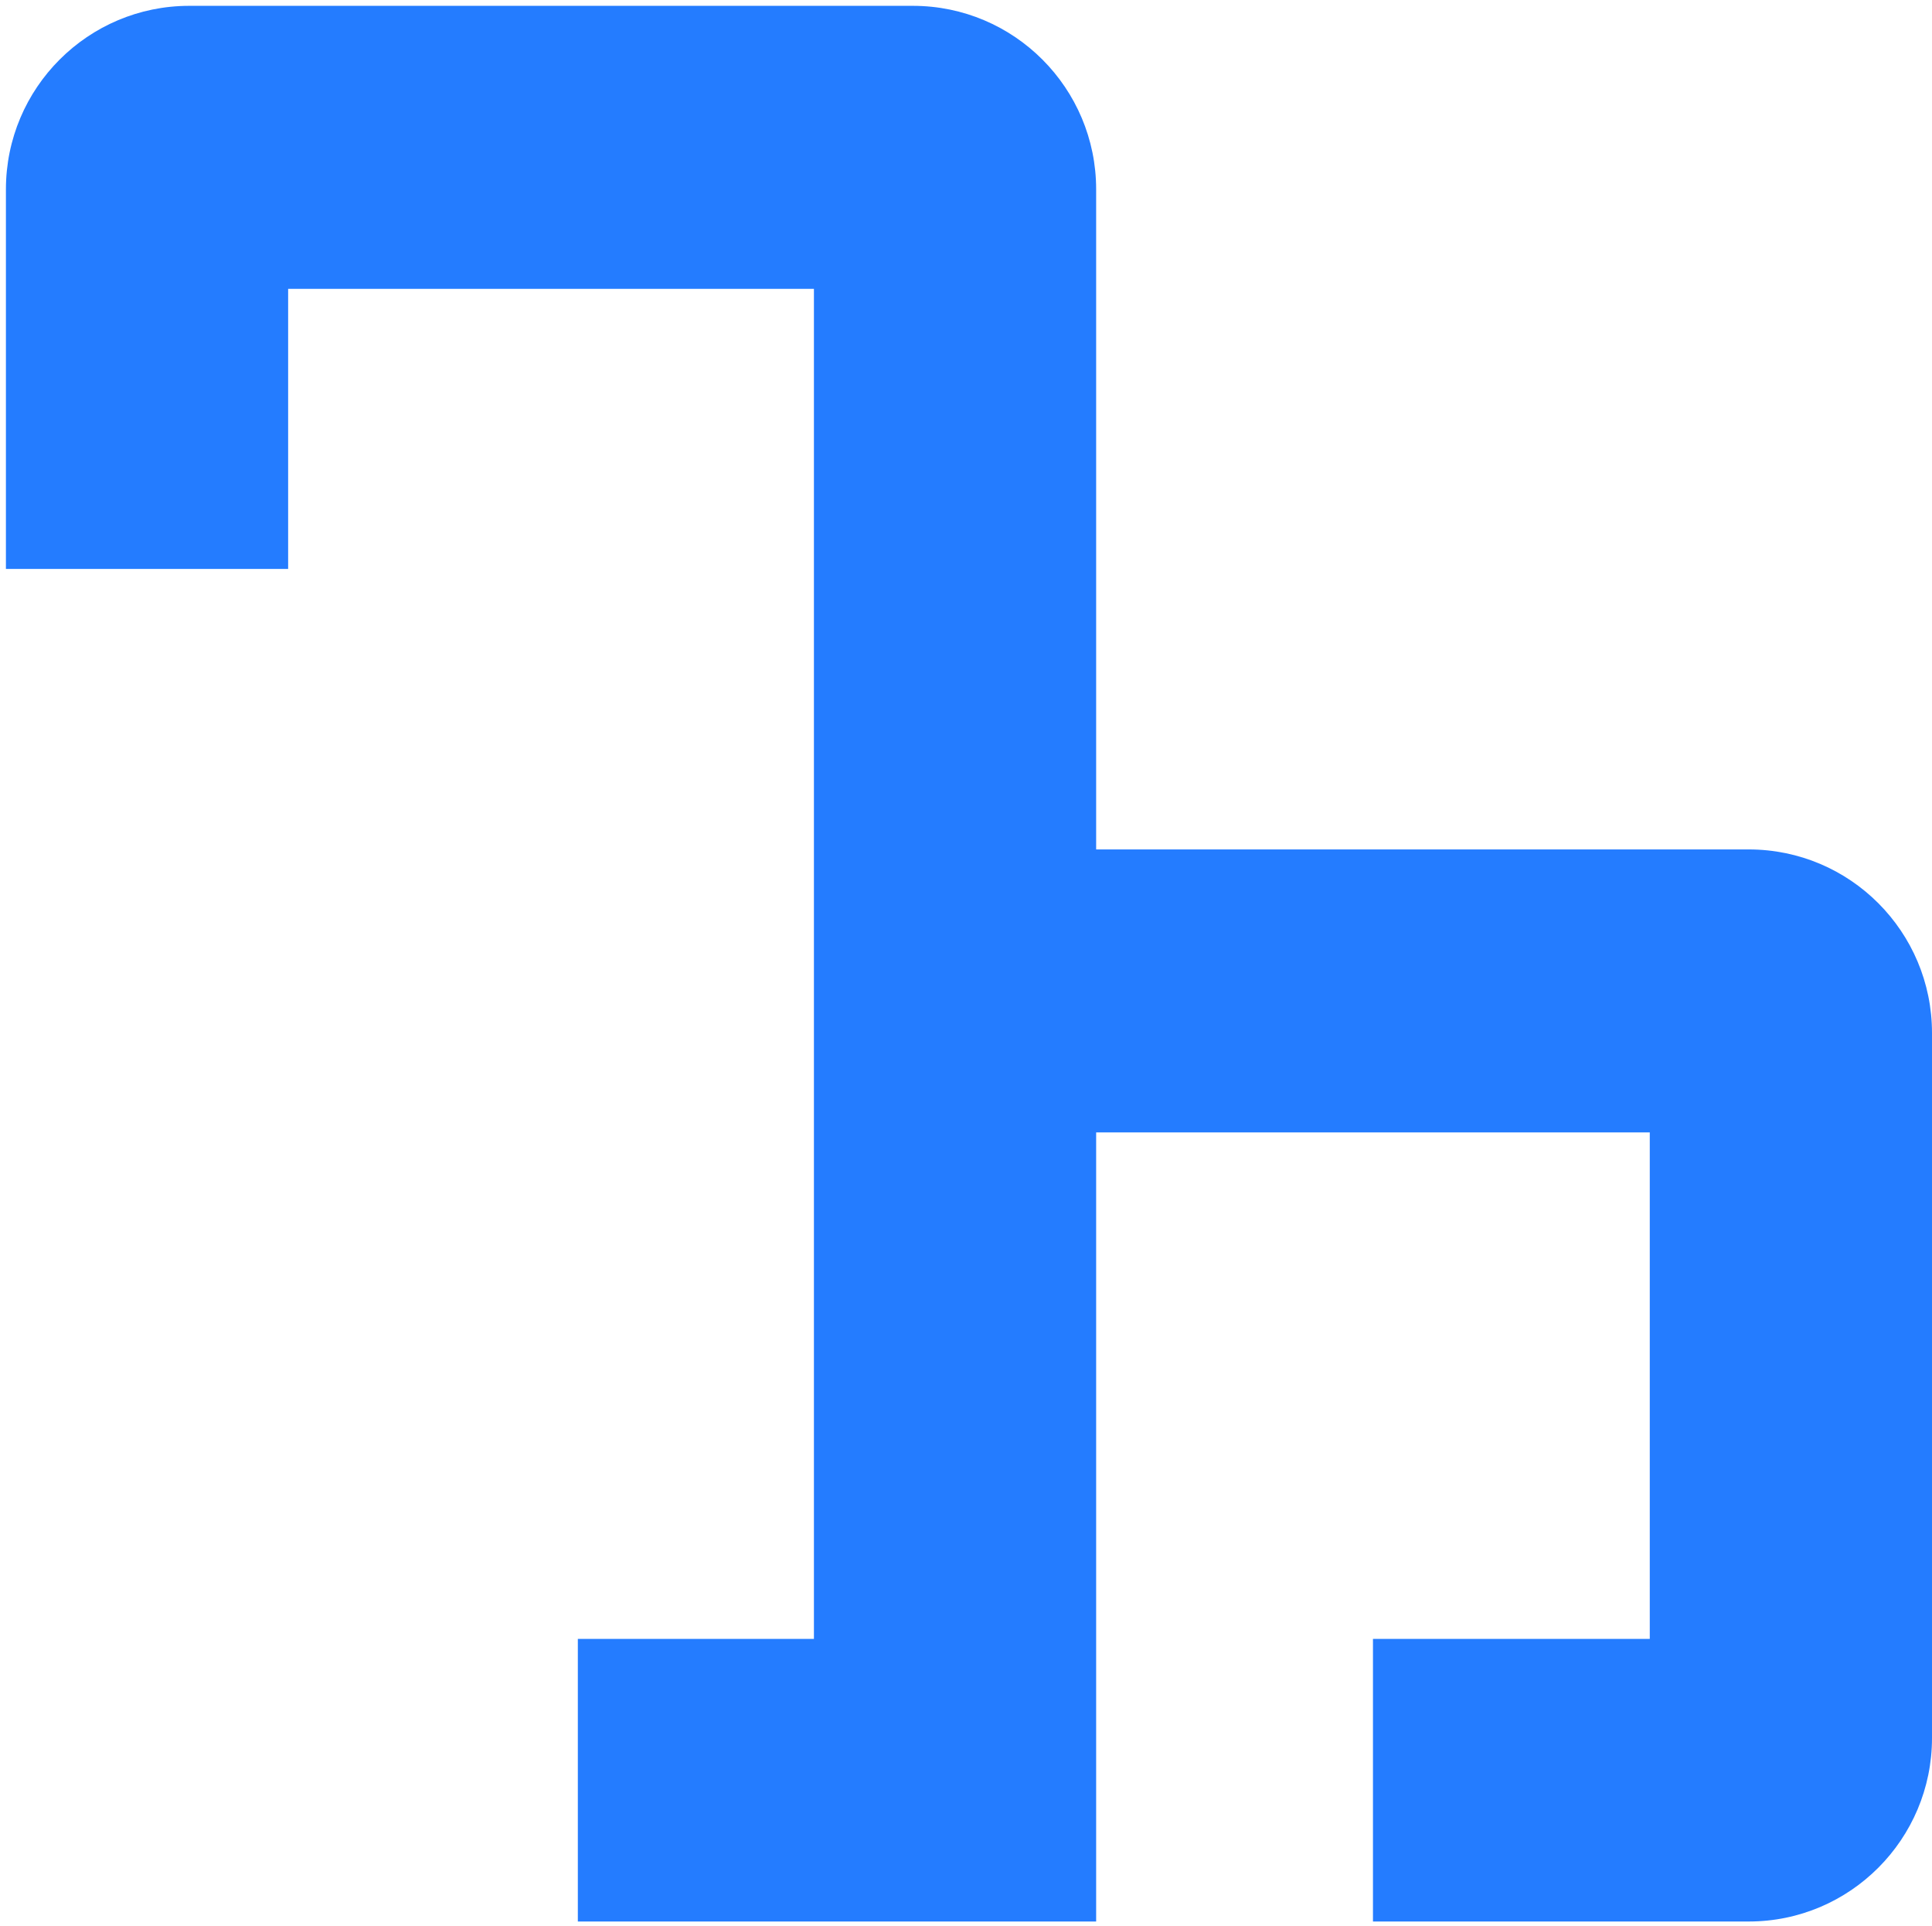
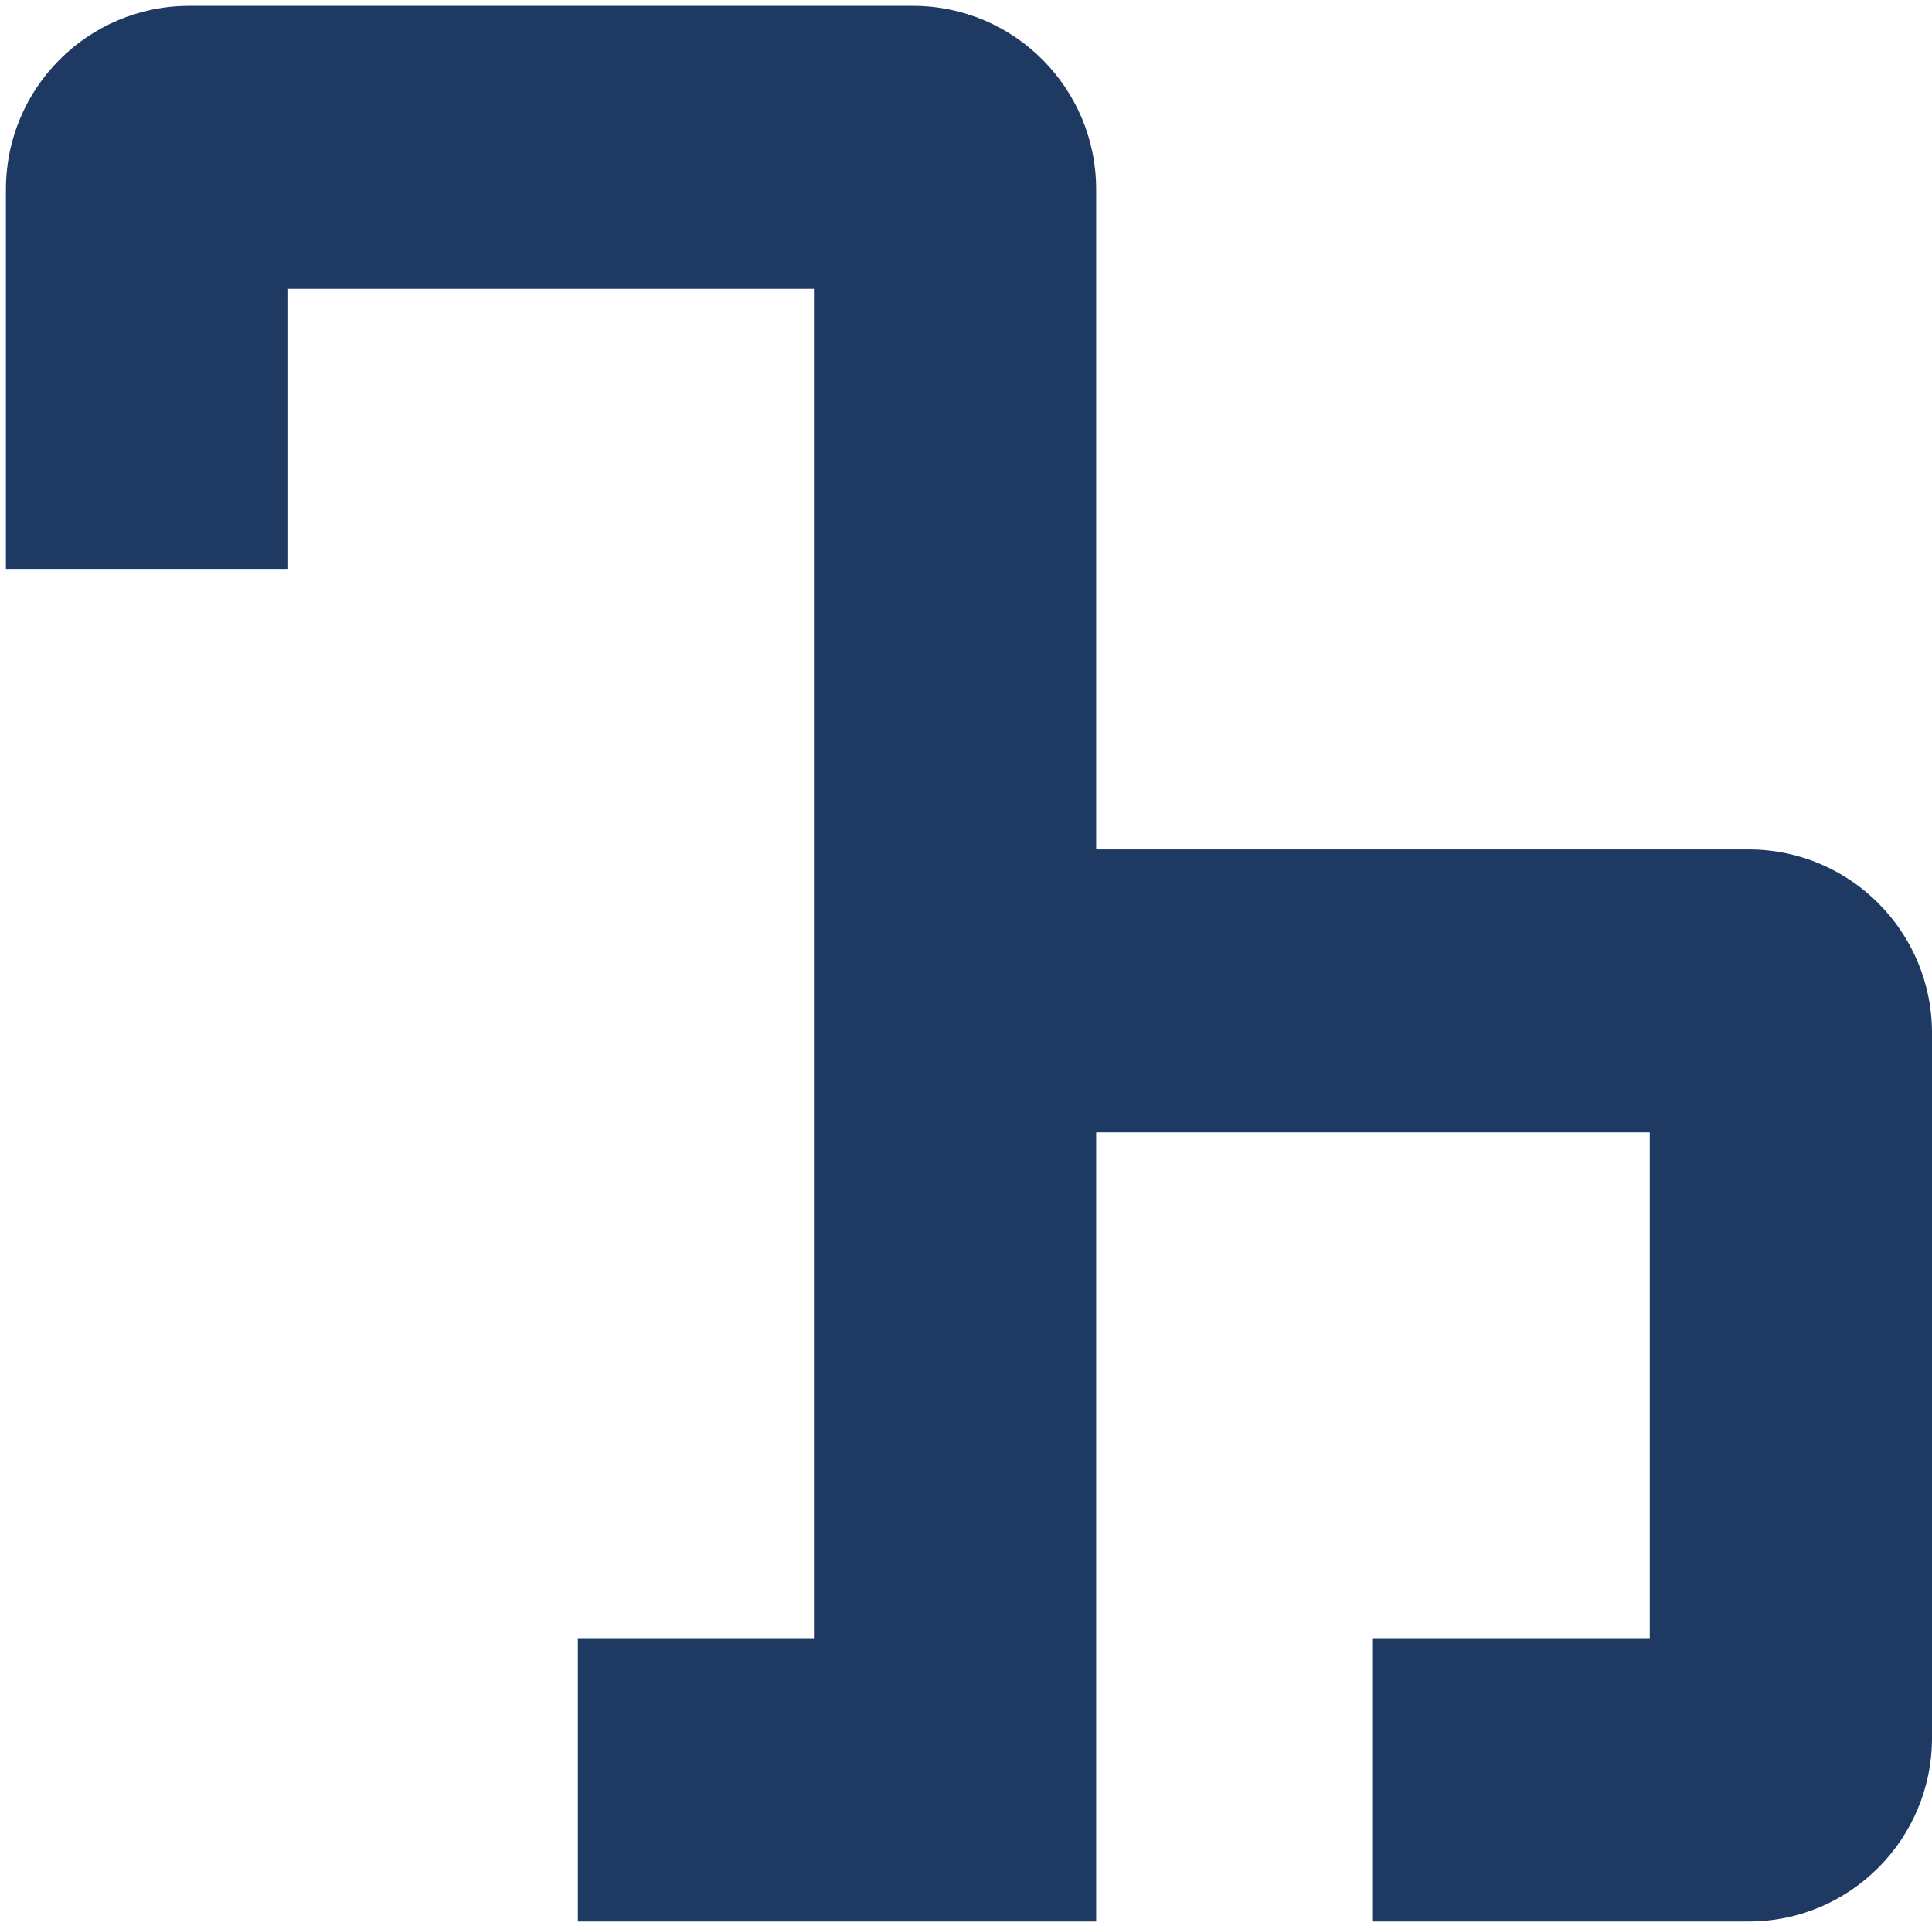
<svg xmlns="http://www.w3.org/2000/svg" width="309" height="308" viewBox="0 0 309 308" fill="none">
-   <path d="M46.152 46.192L130.178 46.192L130.178 262.101L92.419 262.101L92.419 307.293L175.316 307.293L175.316 181.102L263.862 181.102L263.862 262.101L219.589 262.101L219.589 307.293L279.684 307.293C295.904 307.293 309 294.115 309 277.941L309 165.195C309 149.022 295.904 135.843 279.684 135.843L175.316 135.843L175.316 30.285C175.316 14.112 162.22 0.933 145.999 0.933L30.264 0.933C14.11 0.933 0.947 14.045 0.947 30.285L0.947 90.984L46.085 90.984L46.085 46.192L46.152 46.192Z" fill="#247CFF" />
+   <path d="M46.152 46.192L130.178 46.192L130.178 262.101L92.419 262.101L92.419 307.293L175.316 307.293L175.316 181.102L263.862 181.102L263.862 262.101L219.589 262.101L219.589 307.293L279.684 307.293C295.904 307.293 309 294.115 309 277.941L309 165.195C309 149.022 295.904 135.843 279.684 135.843L175.316 135.843L175.316 30.285C175.316 14.112 162.22 0.933 145.999 0.933L30.264 0.933C14.11 0.933 0.947 14.045 0.947 30.285L0.947 90.984L46.085 90.984L46.085 46.192L46.152 46.192Z" fill="#1E3A63" />
</svg>
